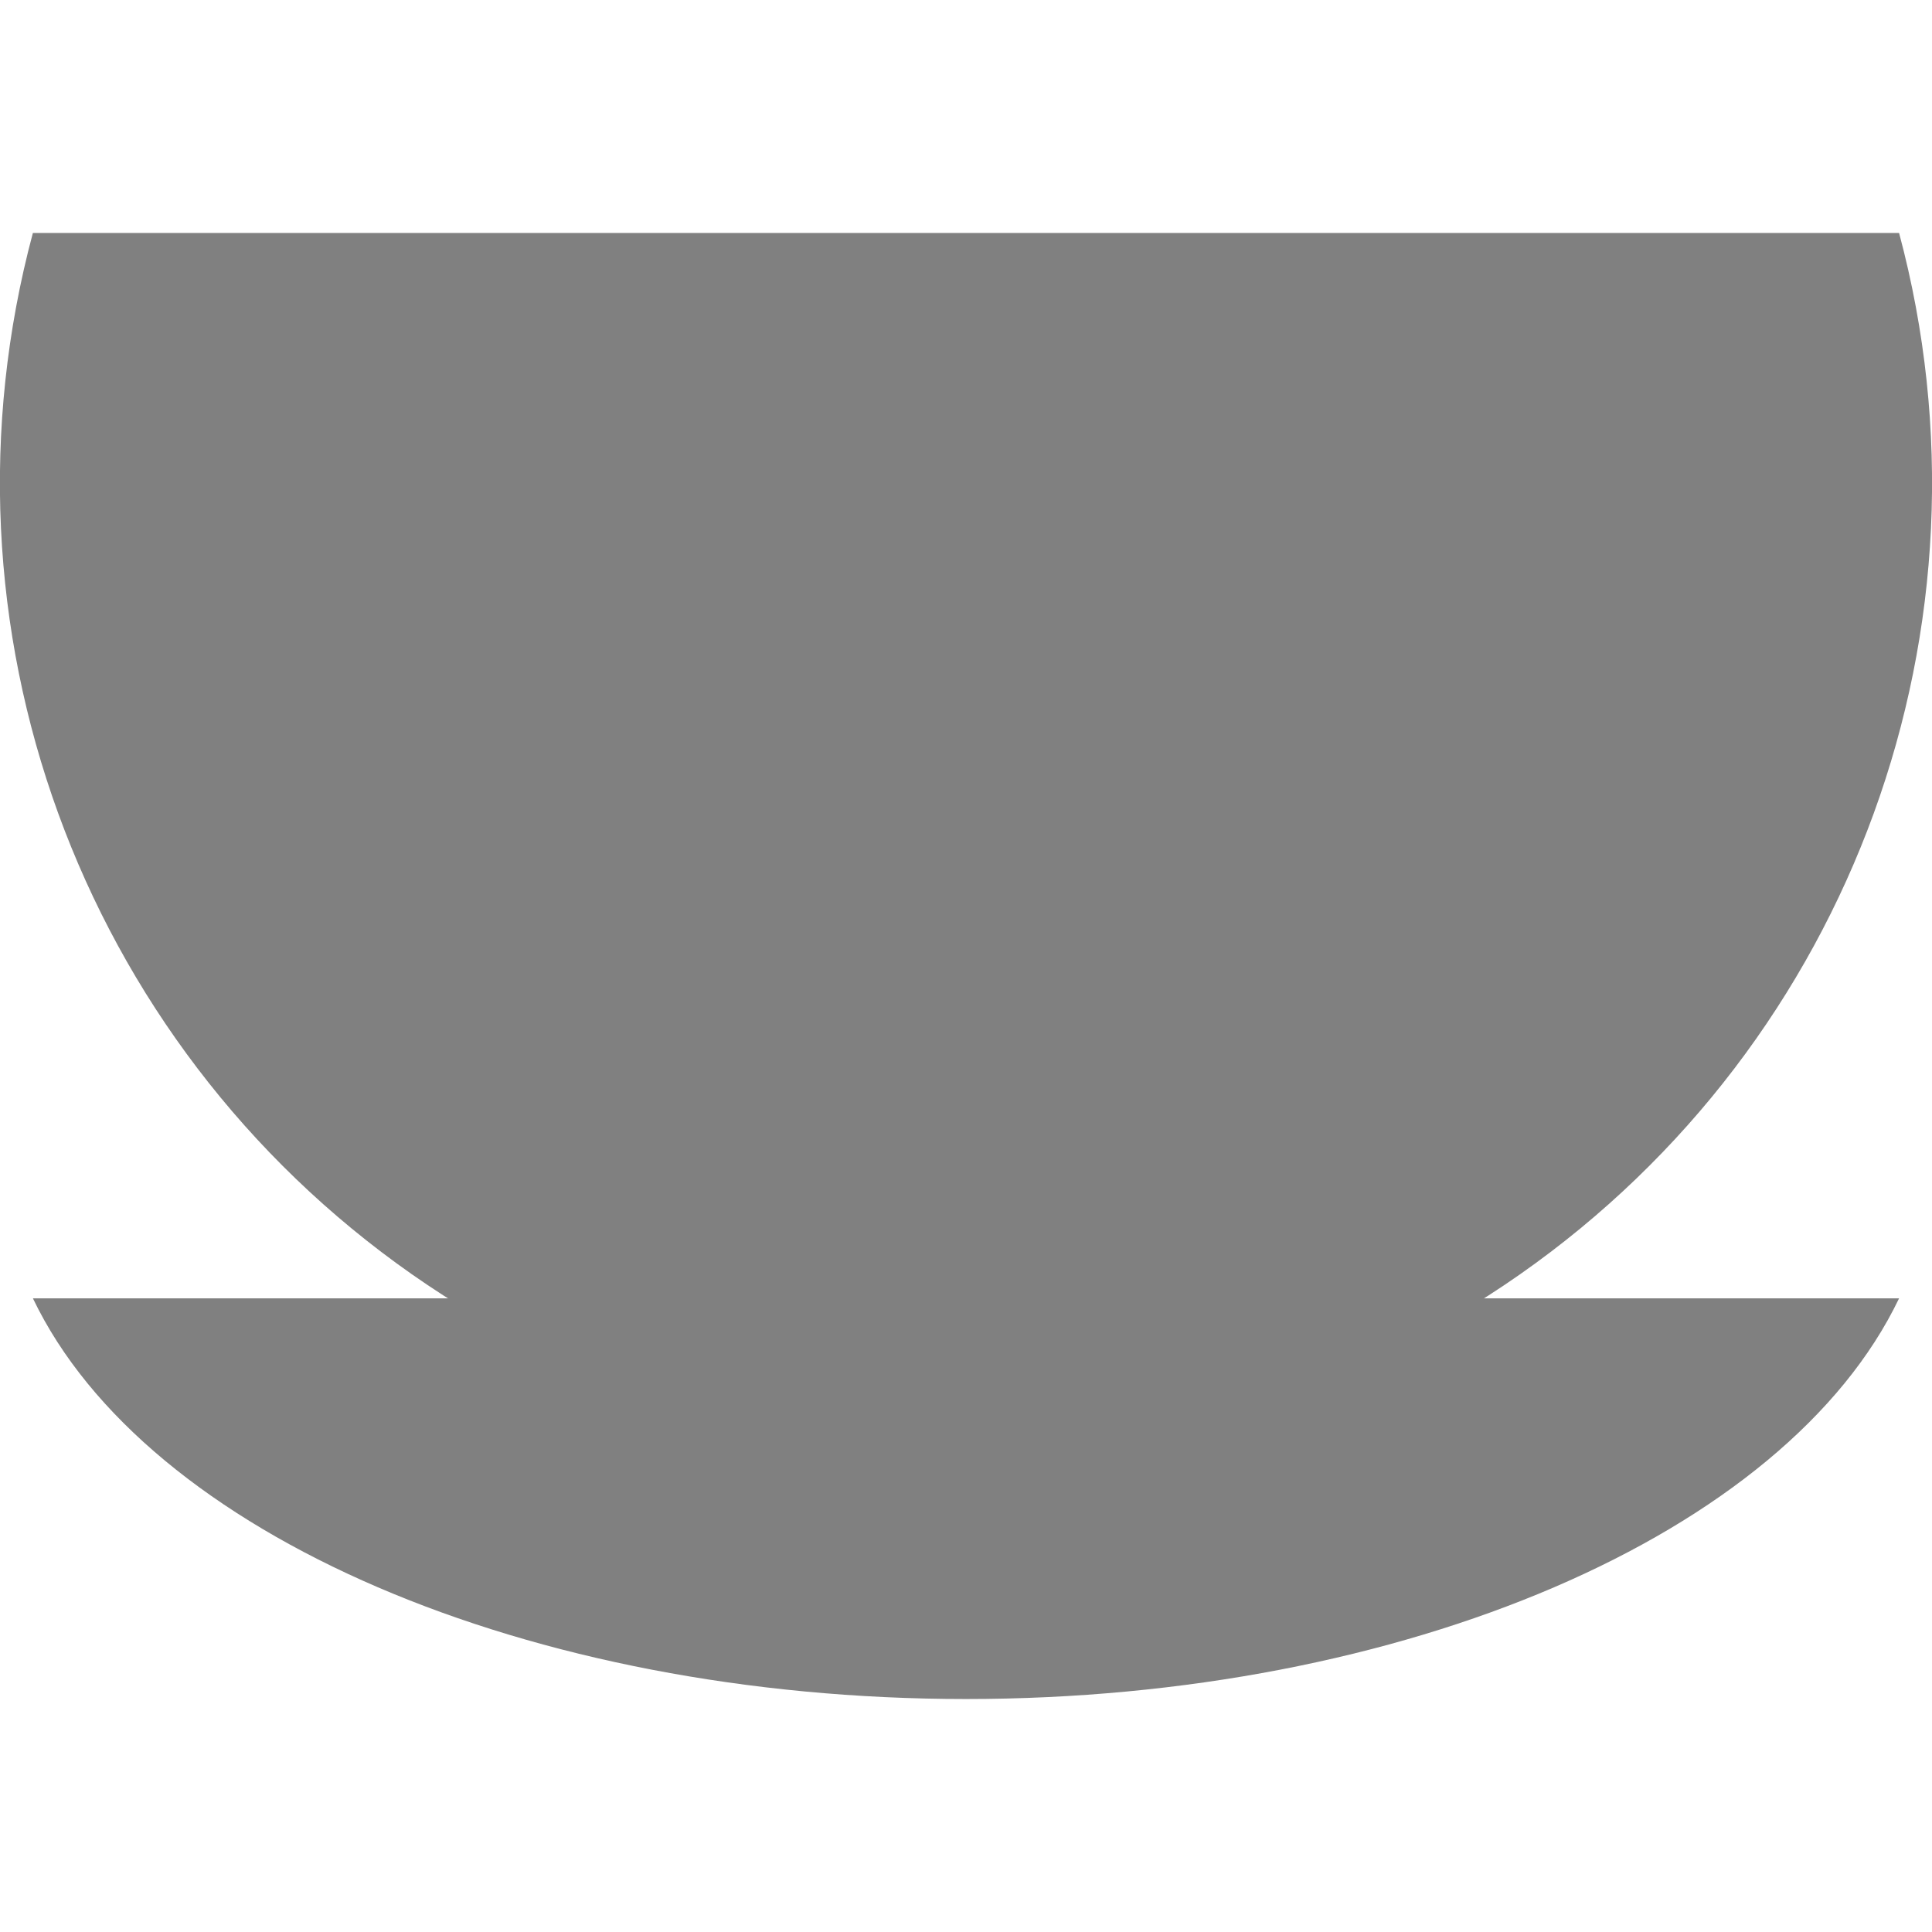
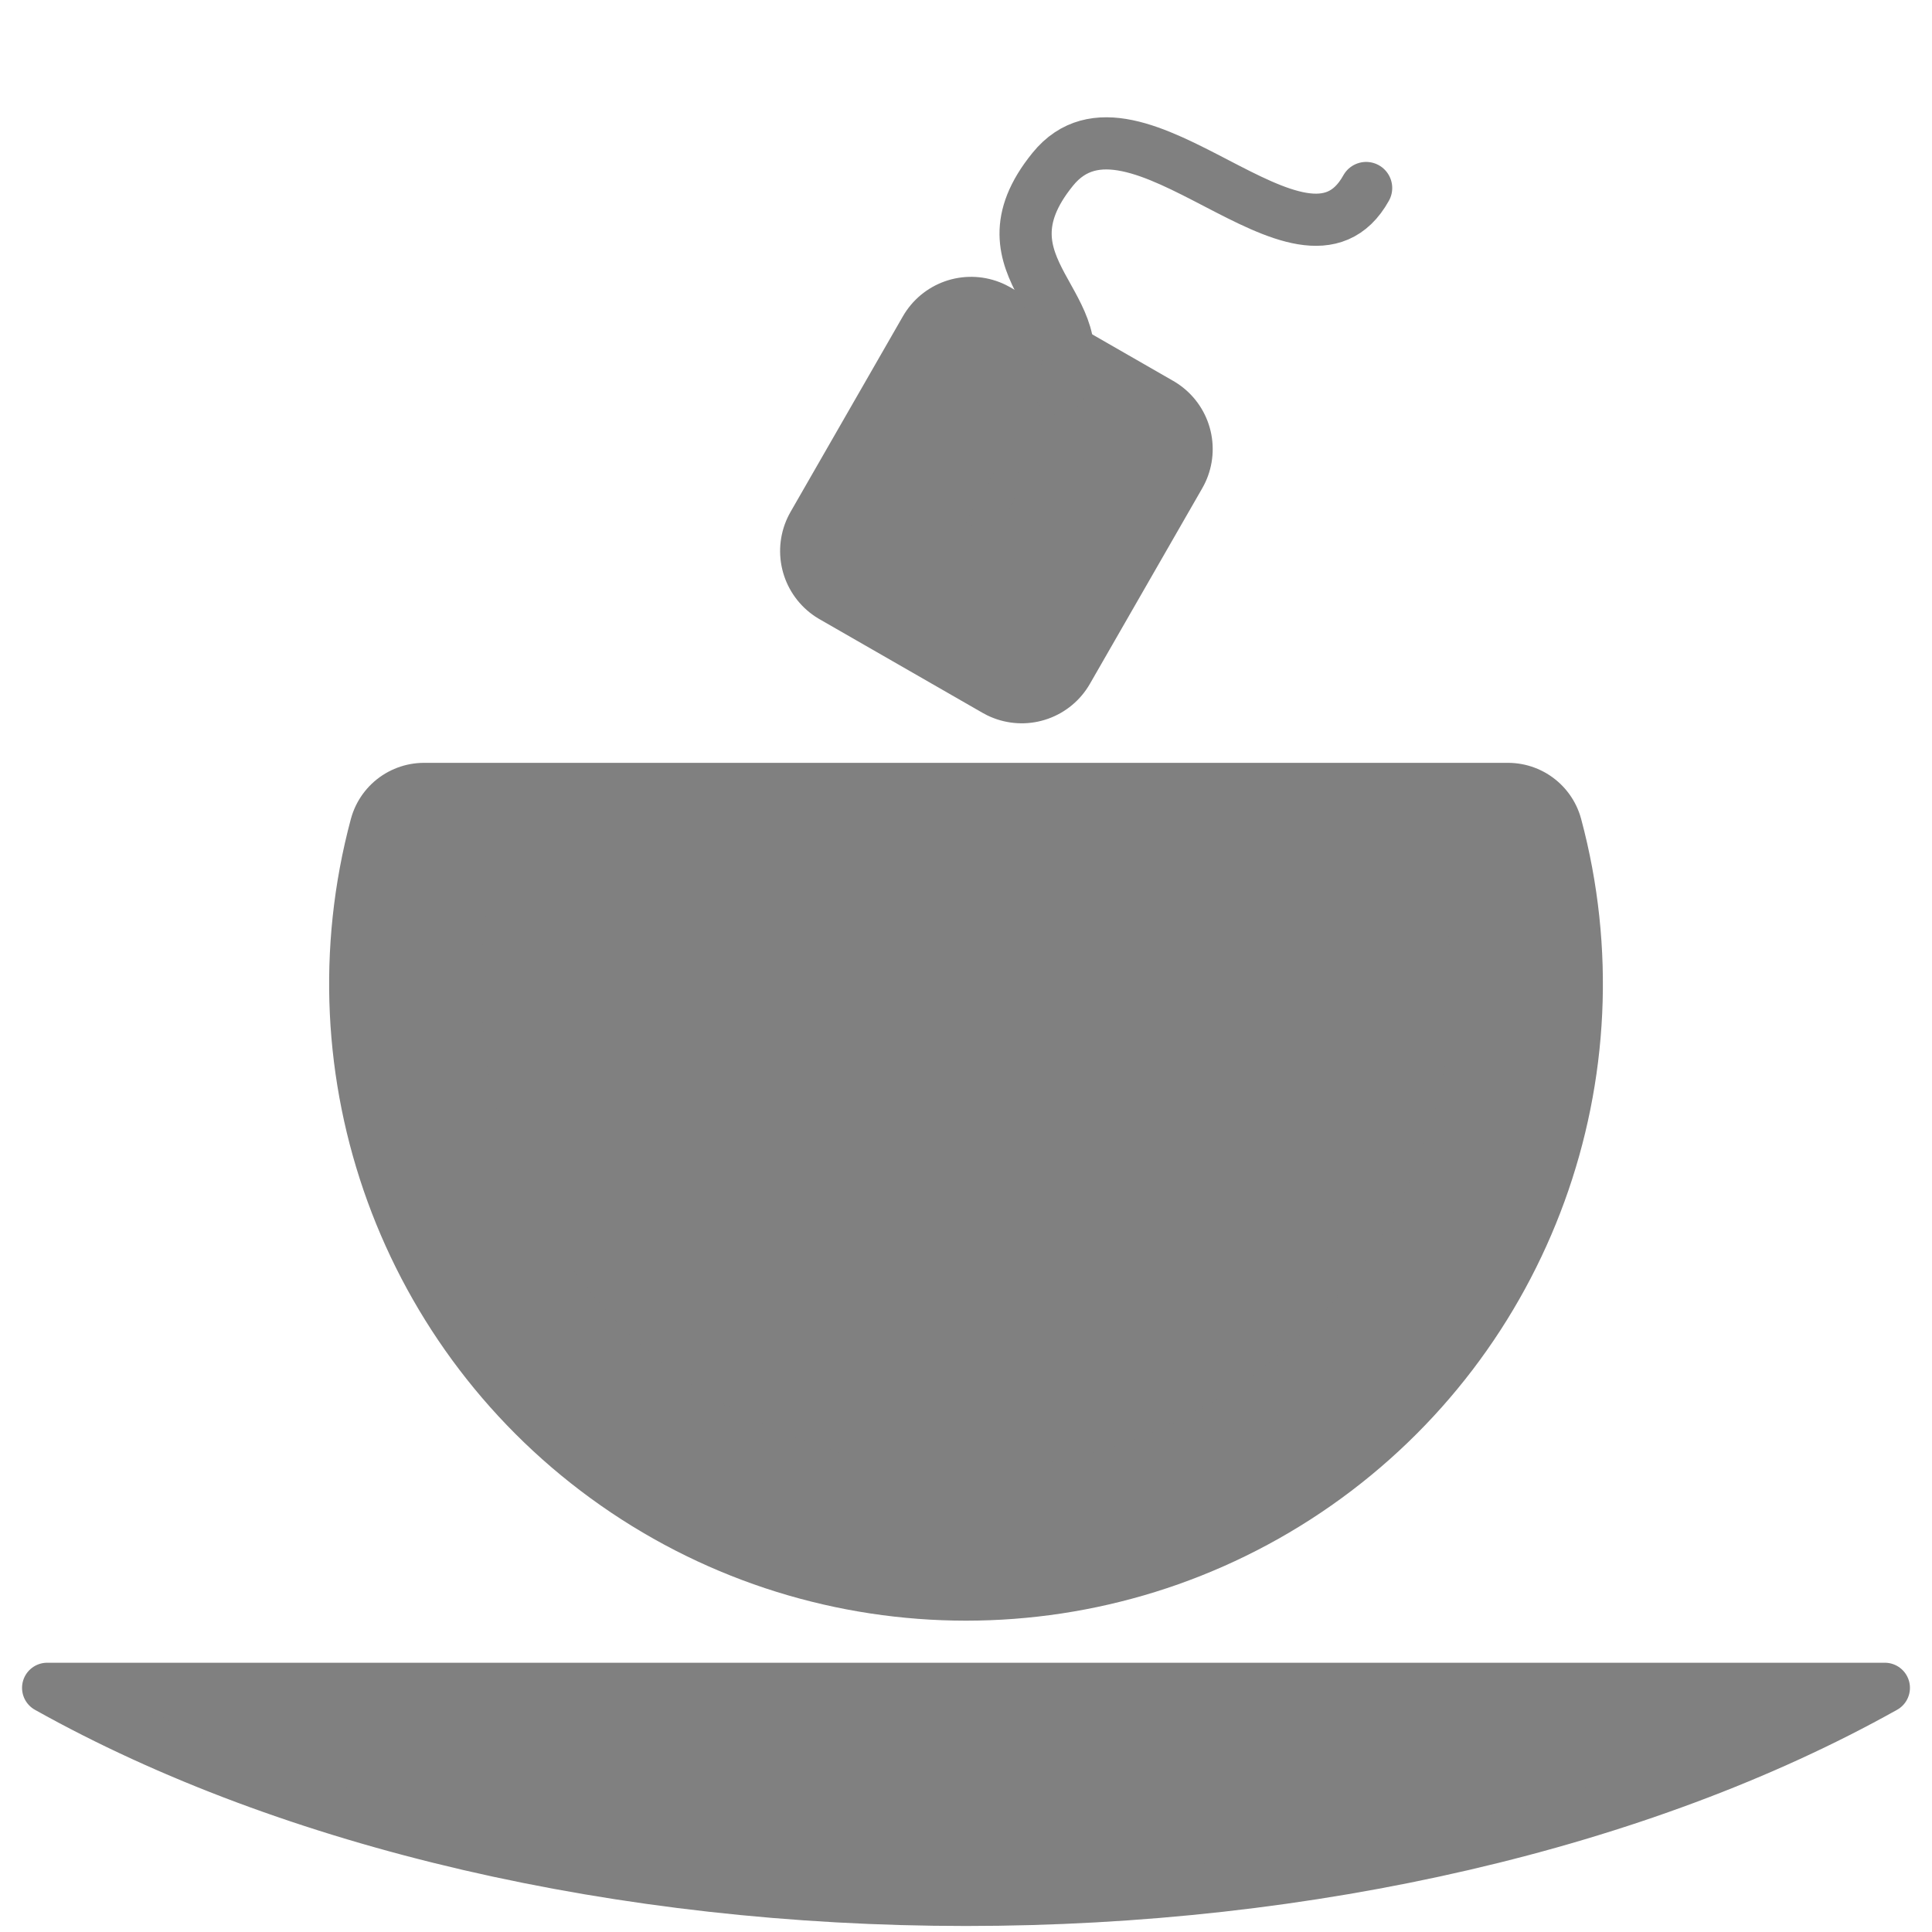
<svg xmlns="http://www.w3.org/2000/svg" width="74.08mm" height="74.08mm" viewBox="0 0 74.08 74.08" version="1.1" id="svg5">
  <defs id="defs2" />
  <g id="layer1" transform="translate(-70.3421,-128.0392)">
-     <g id="g10837" transform="translate(0.09990687,8.933001)">
-       <path style="opacity:1;fill:#808080;fill-opacity:1;stroke:none;stroke-width:10;stroke-linecap:round;stroke-linejoin:miter;stroke-miterlimit:4;stroke-dasharray:none;stroke-dashoffset:0;stroke-opacity:1;paint-order:normal" id="path61" d="m 143.06,128.039 a 37.04,37.04 0 0 1 -14.533,39.928 37.04,37.04 0 0 1 -42.491,0 37.04,37.04 0 0 1 -14.533,-39.928 z" />
-       <path style="fill:#808080;fill-opacity:1;stroke:none;stroke-width:10;stroke-linecap:round;stroke-linejoin:miter;stroke-miterlimit:4;stroke-dasharray:none;stroke-dashoffset:0;stroke-opacity:1;paint-order:normal" id="path61-4" d="M 143.06,168.889 A 37.04,20.729 0 0 1 107.282,184.253 37.04,20.729 0 0 1 71.504,168.889 Z" />
-     </g>
+     <path style="fill:#808080;fill-opacity:1;stroke:#808080;stroke-width:5.809;stroke-linecap:round;stroke-linejoin:round;stroke-miterlimit:4;stroke-dasharray:none;stroke-dashoffset:0;stroke-opacity:1;paint-order:normal" id="path61" d="m 128.164,160.194 a 21.515,21.515 0 0 1 -8.441,23.192 21.515,21.515 0 0 1 -24.681,0 21.515,21.515 0 0 1 -8.441,-23.192 z" />
+     <path style="fill:#808080;fill-opacity:1;stroke:#808080;stroke-width:1.927;stroke-linecap:round;stroke-linejoin:round;stroke-miterlimit:4;stroke-dasharray:none;stroke-dashoffset:0;stroke-opacity:1;paint-order:normal" id="path61-4" d="m 142.613,192.758 a 49.824,27.883 0 0 1 -35.231,8.167 49.824,27.883 0 0 1 -35.231,-8.167 z" />
+     <rect style="fill:#808080;fill-opacity:1;stroke:#808080;stroke-width:6.028;stroke-linecap:round;stroke-linejoin:round;stroke-dasharray:none;stroke-opacity:1" id="rect3193" width="7.209" height="8.65" x="163.847" y="69.258" ry="0" transform="rotate(29.87474)" />
+     <path style="fill:none;fill-opacity:1;fill-rule:evenodd;stroke:#808080;stroke-width:2;stroke-linecap:round;stroke-linejoin:round;stroke-dasharray:none;stroke-opacity:1" d="m 110.951,142.937 c 1.682,-3.124 -3.364,-4.565 -0.24,-8.41 3.124,-3.845 9.611,5.046 12.014,0.721" id="path3429" />
  </g>
</svg>
